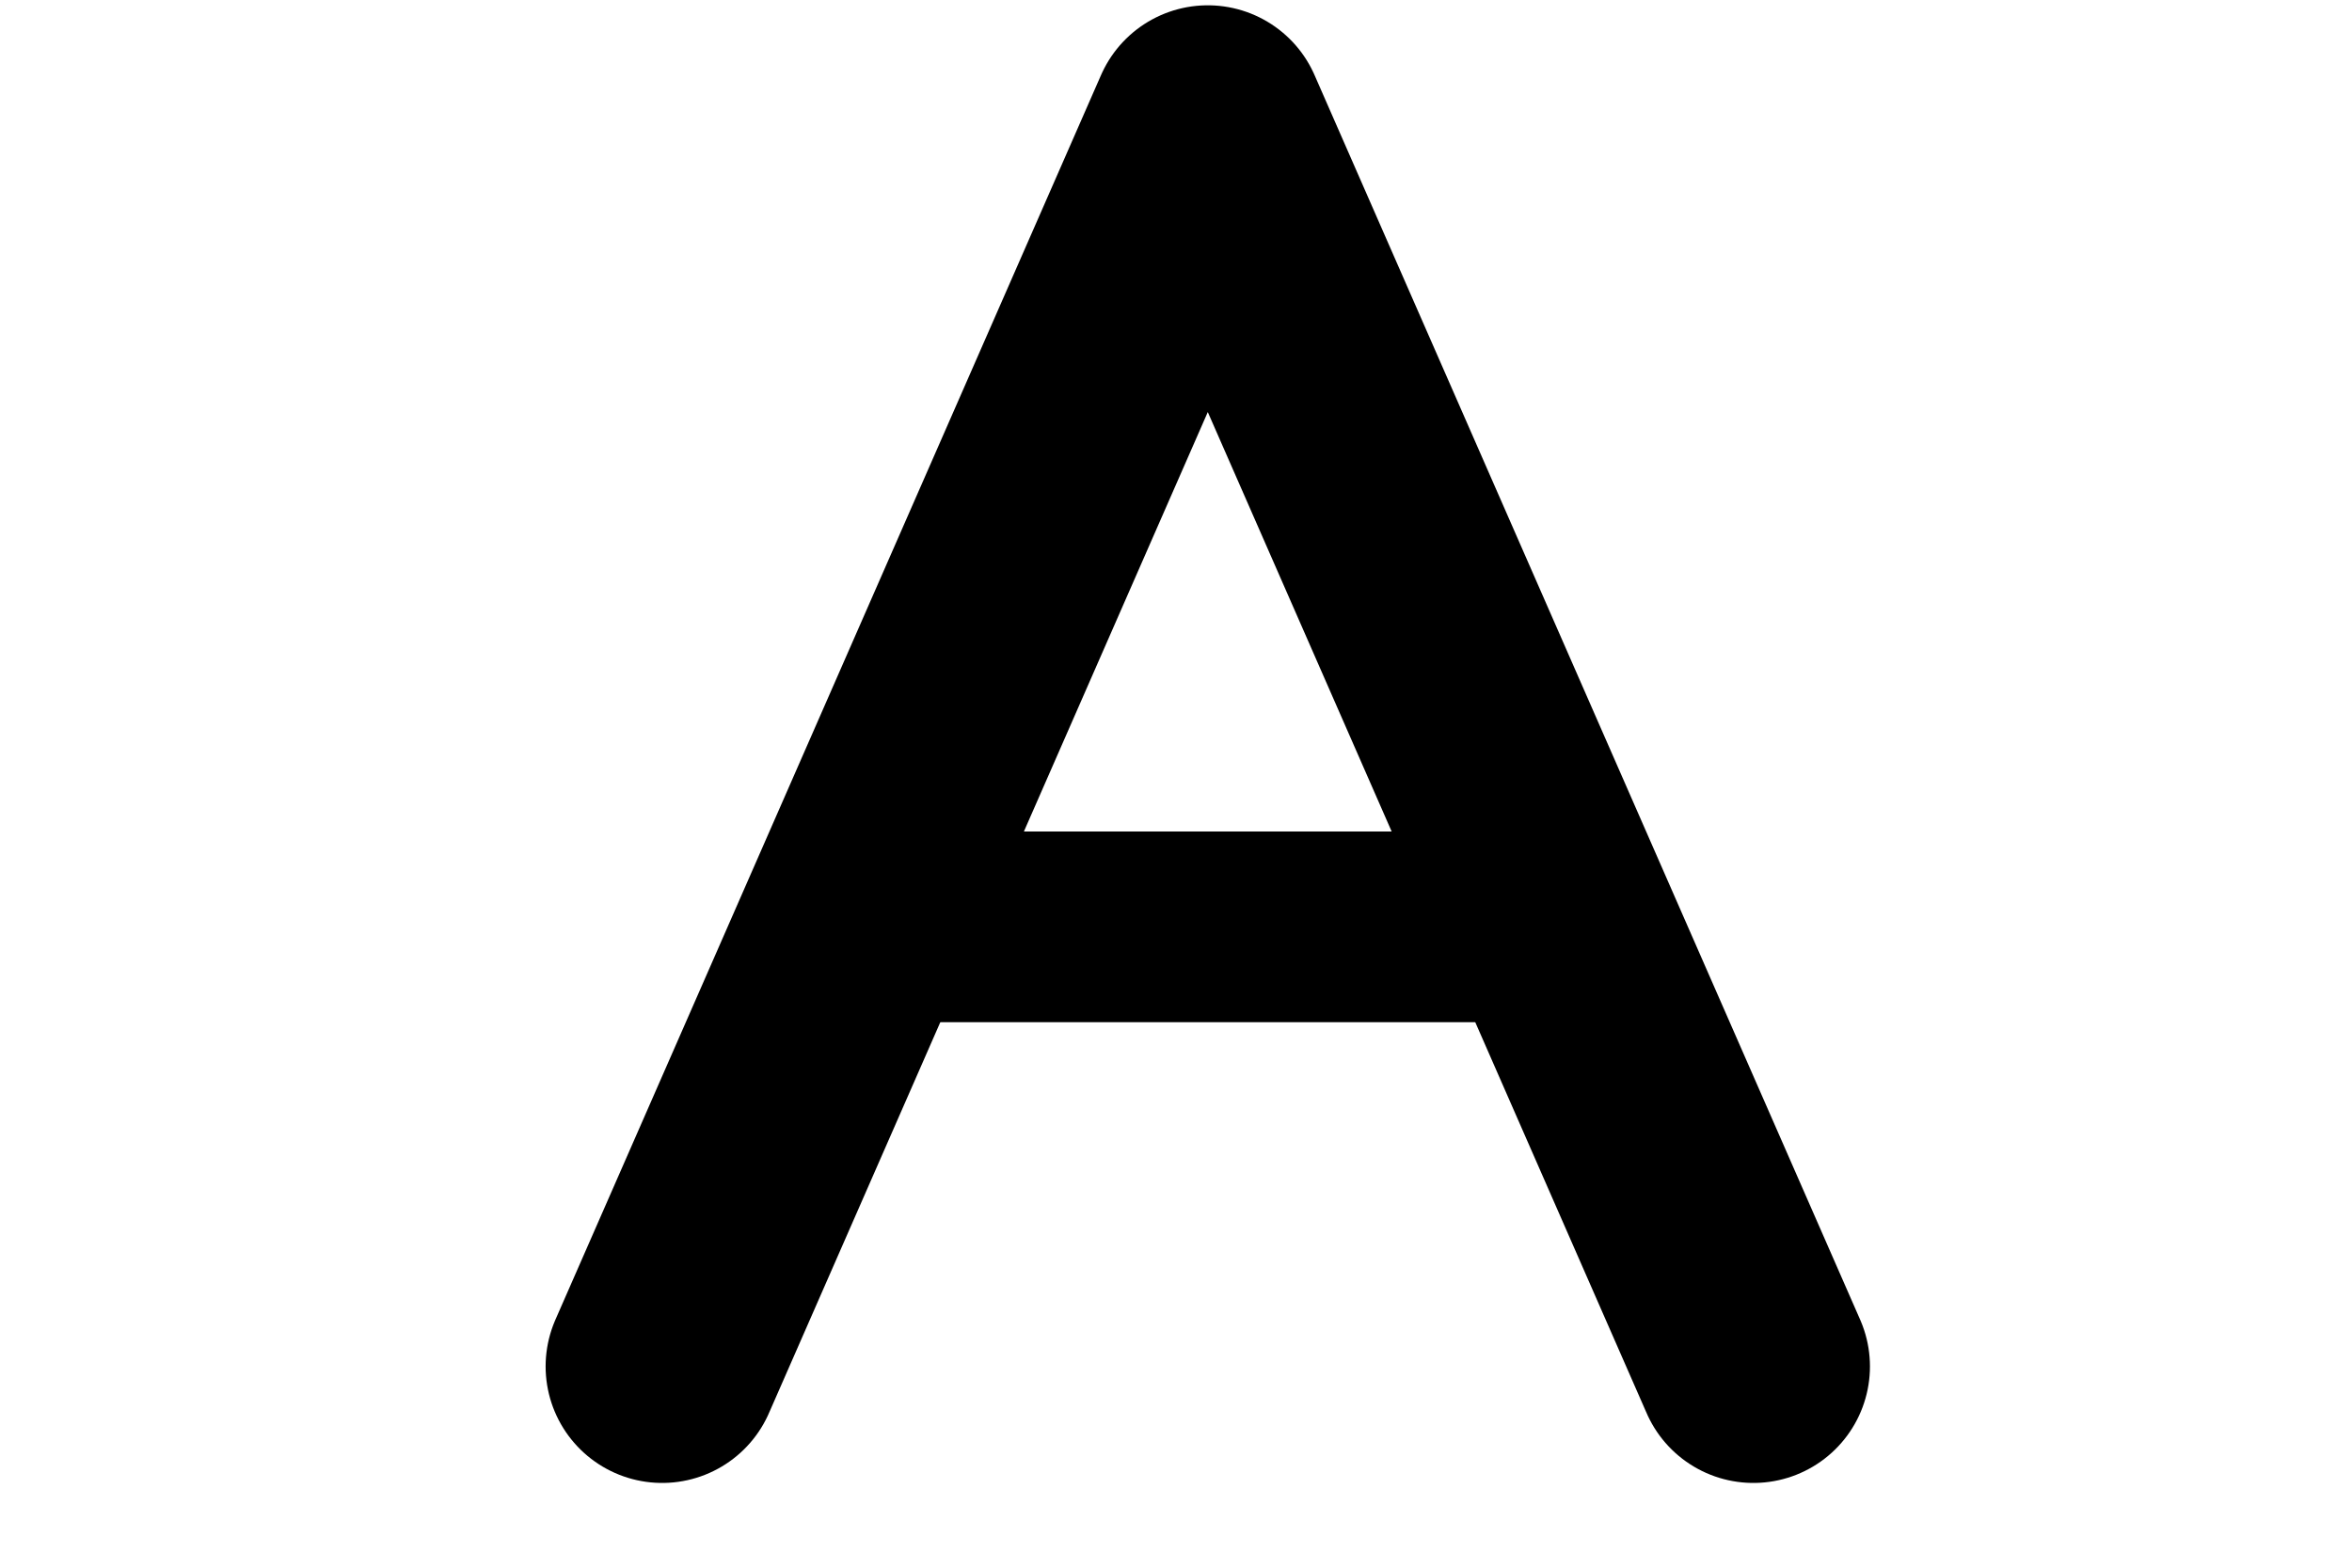
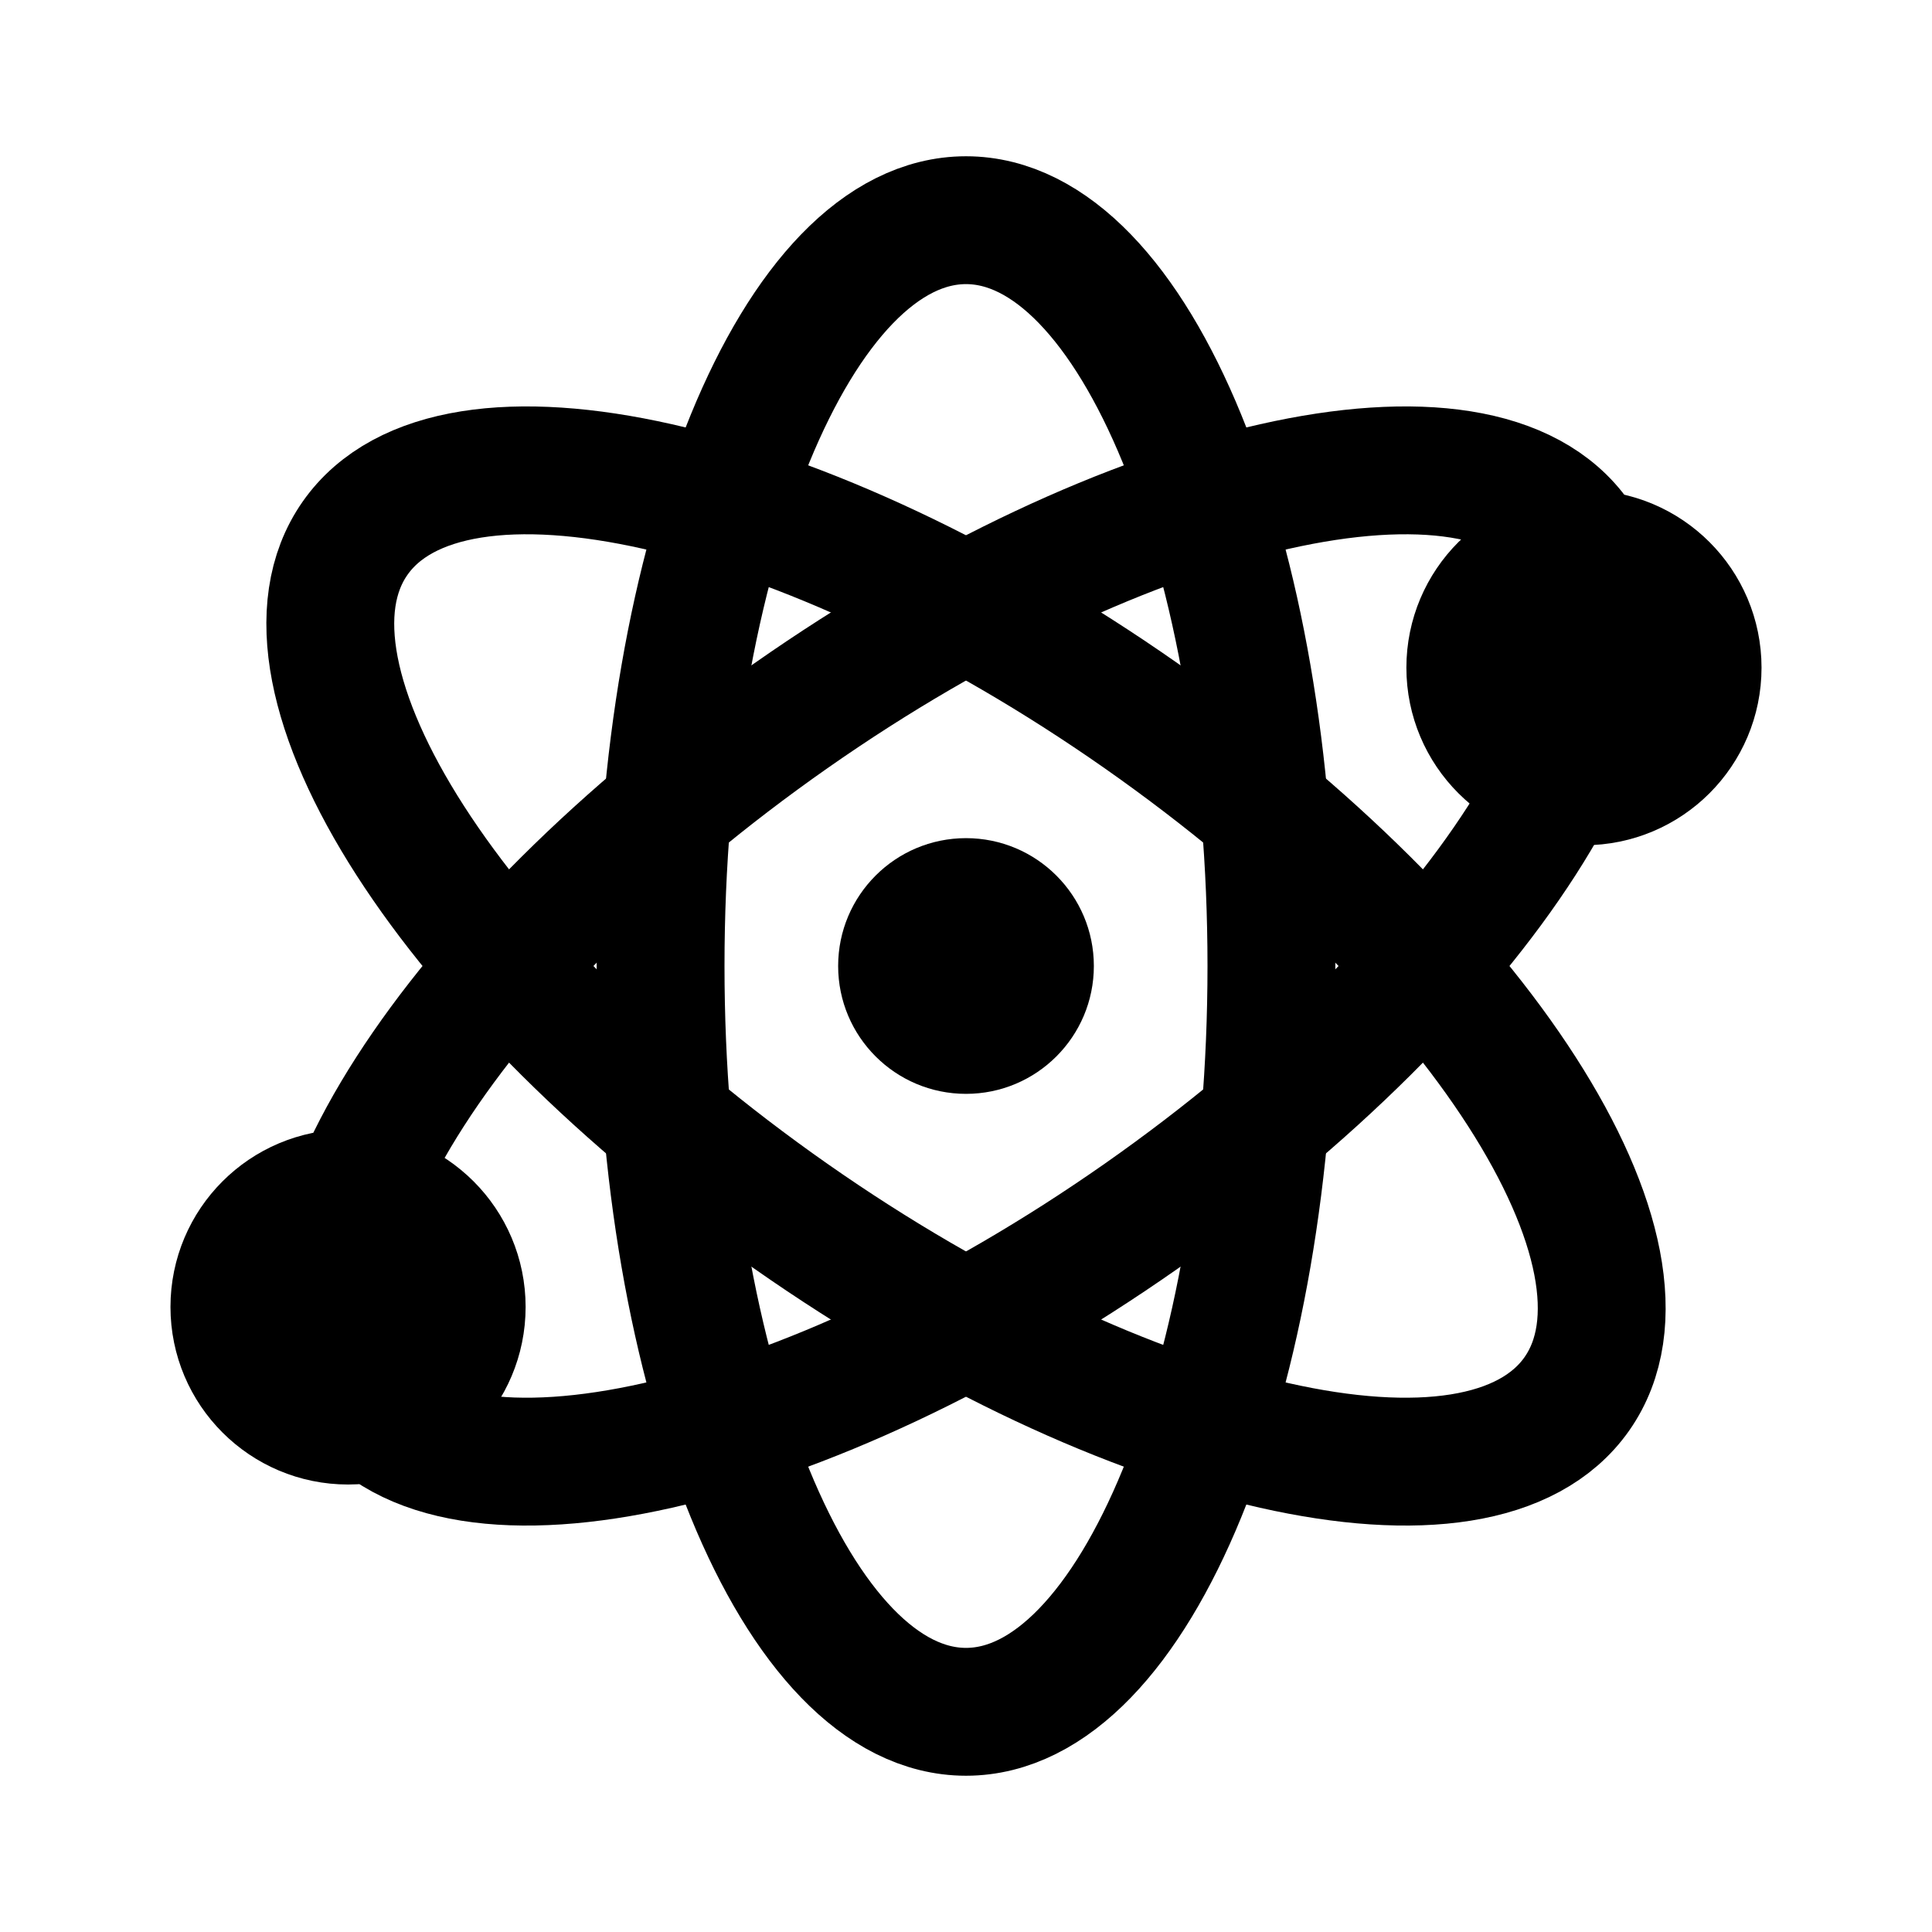
- <svg xmlns="http://www.w3.org/2000/svg" width="111" height="74" viewBox="7 29 111 74" fill="none">
-   <path d="M38.25 93.5L64 34.75L89.75 93.5" stroke="black" stroke-width="11" stroke-linecap="round" stroke-linejoin="round" />
-   <path d="M49 72.75H79" stroke="black" stroke-width="9" stroke-linecap="round" />
+ <svg xmlns="http://www.w3.org/2000/svg" width="1024" height="1024" viewBox="240 240 544 544" fill="none">
+   <g stroke="black" stroke-width="36" fill="none">
+     <ellipse cx="512" cy="512" rx="210" ry="86" transform="rotate(-35 512 512)" />
+     <ellipse cx="512" cy="512" rx="210" ry="86" transform="rotate(35 512 512)" />
+     <ellipse cx="512" cy="512" rx="210" ry="86" transform="rotate(90 512 512)" />
+     <circle cx="686" cy="428" r="32" fill="black" />
+     <circle cx="338" cy="608" r="32" fill="black" />
+   </g>
+   <circle cx="512" cy="512" r="36" fill="black" />
</svg>
